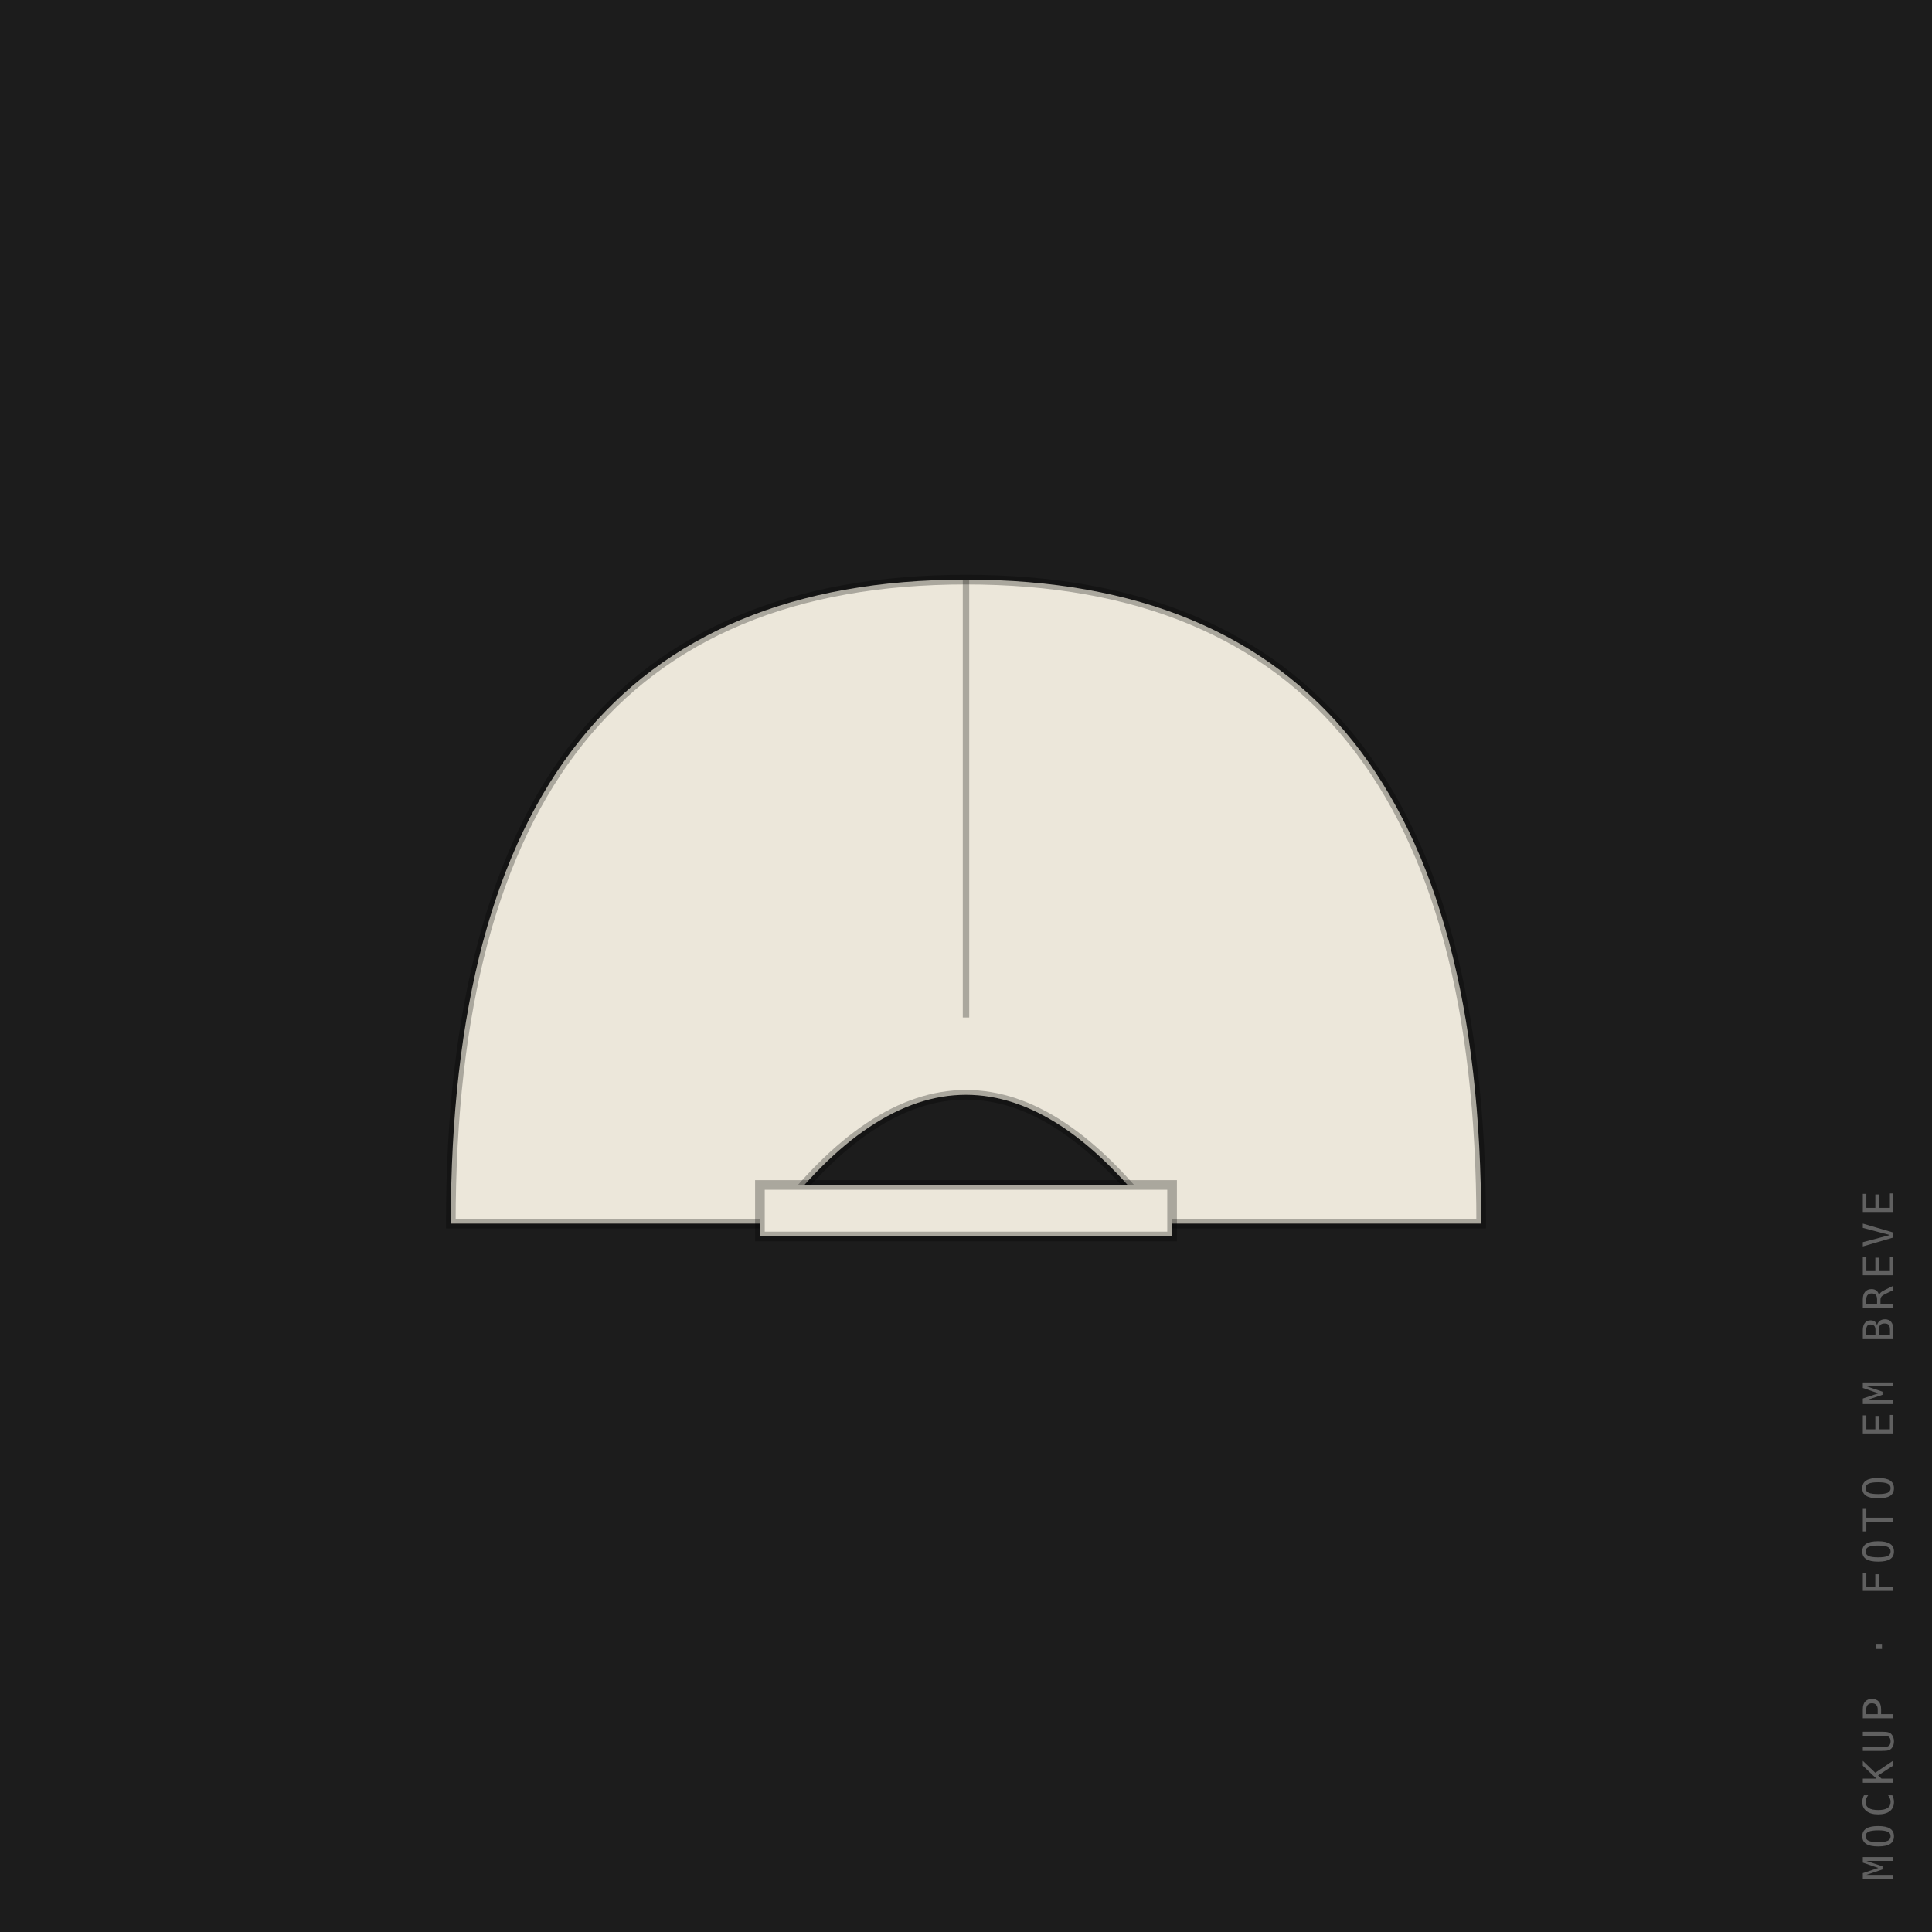
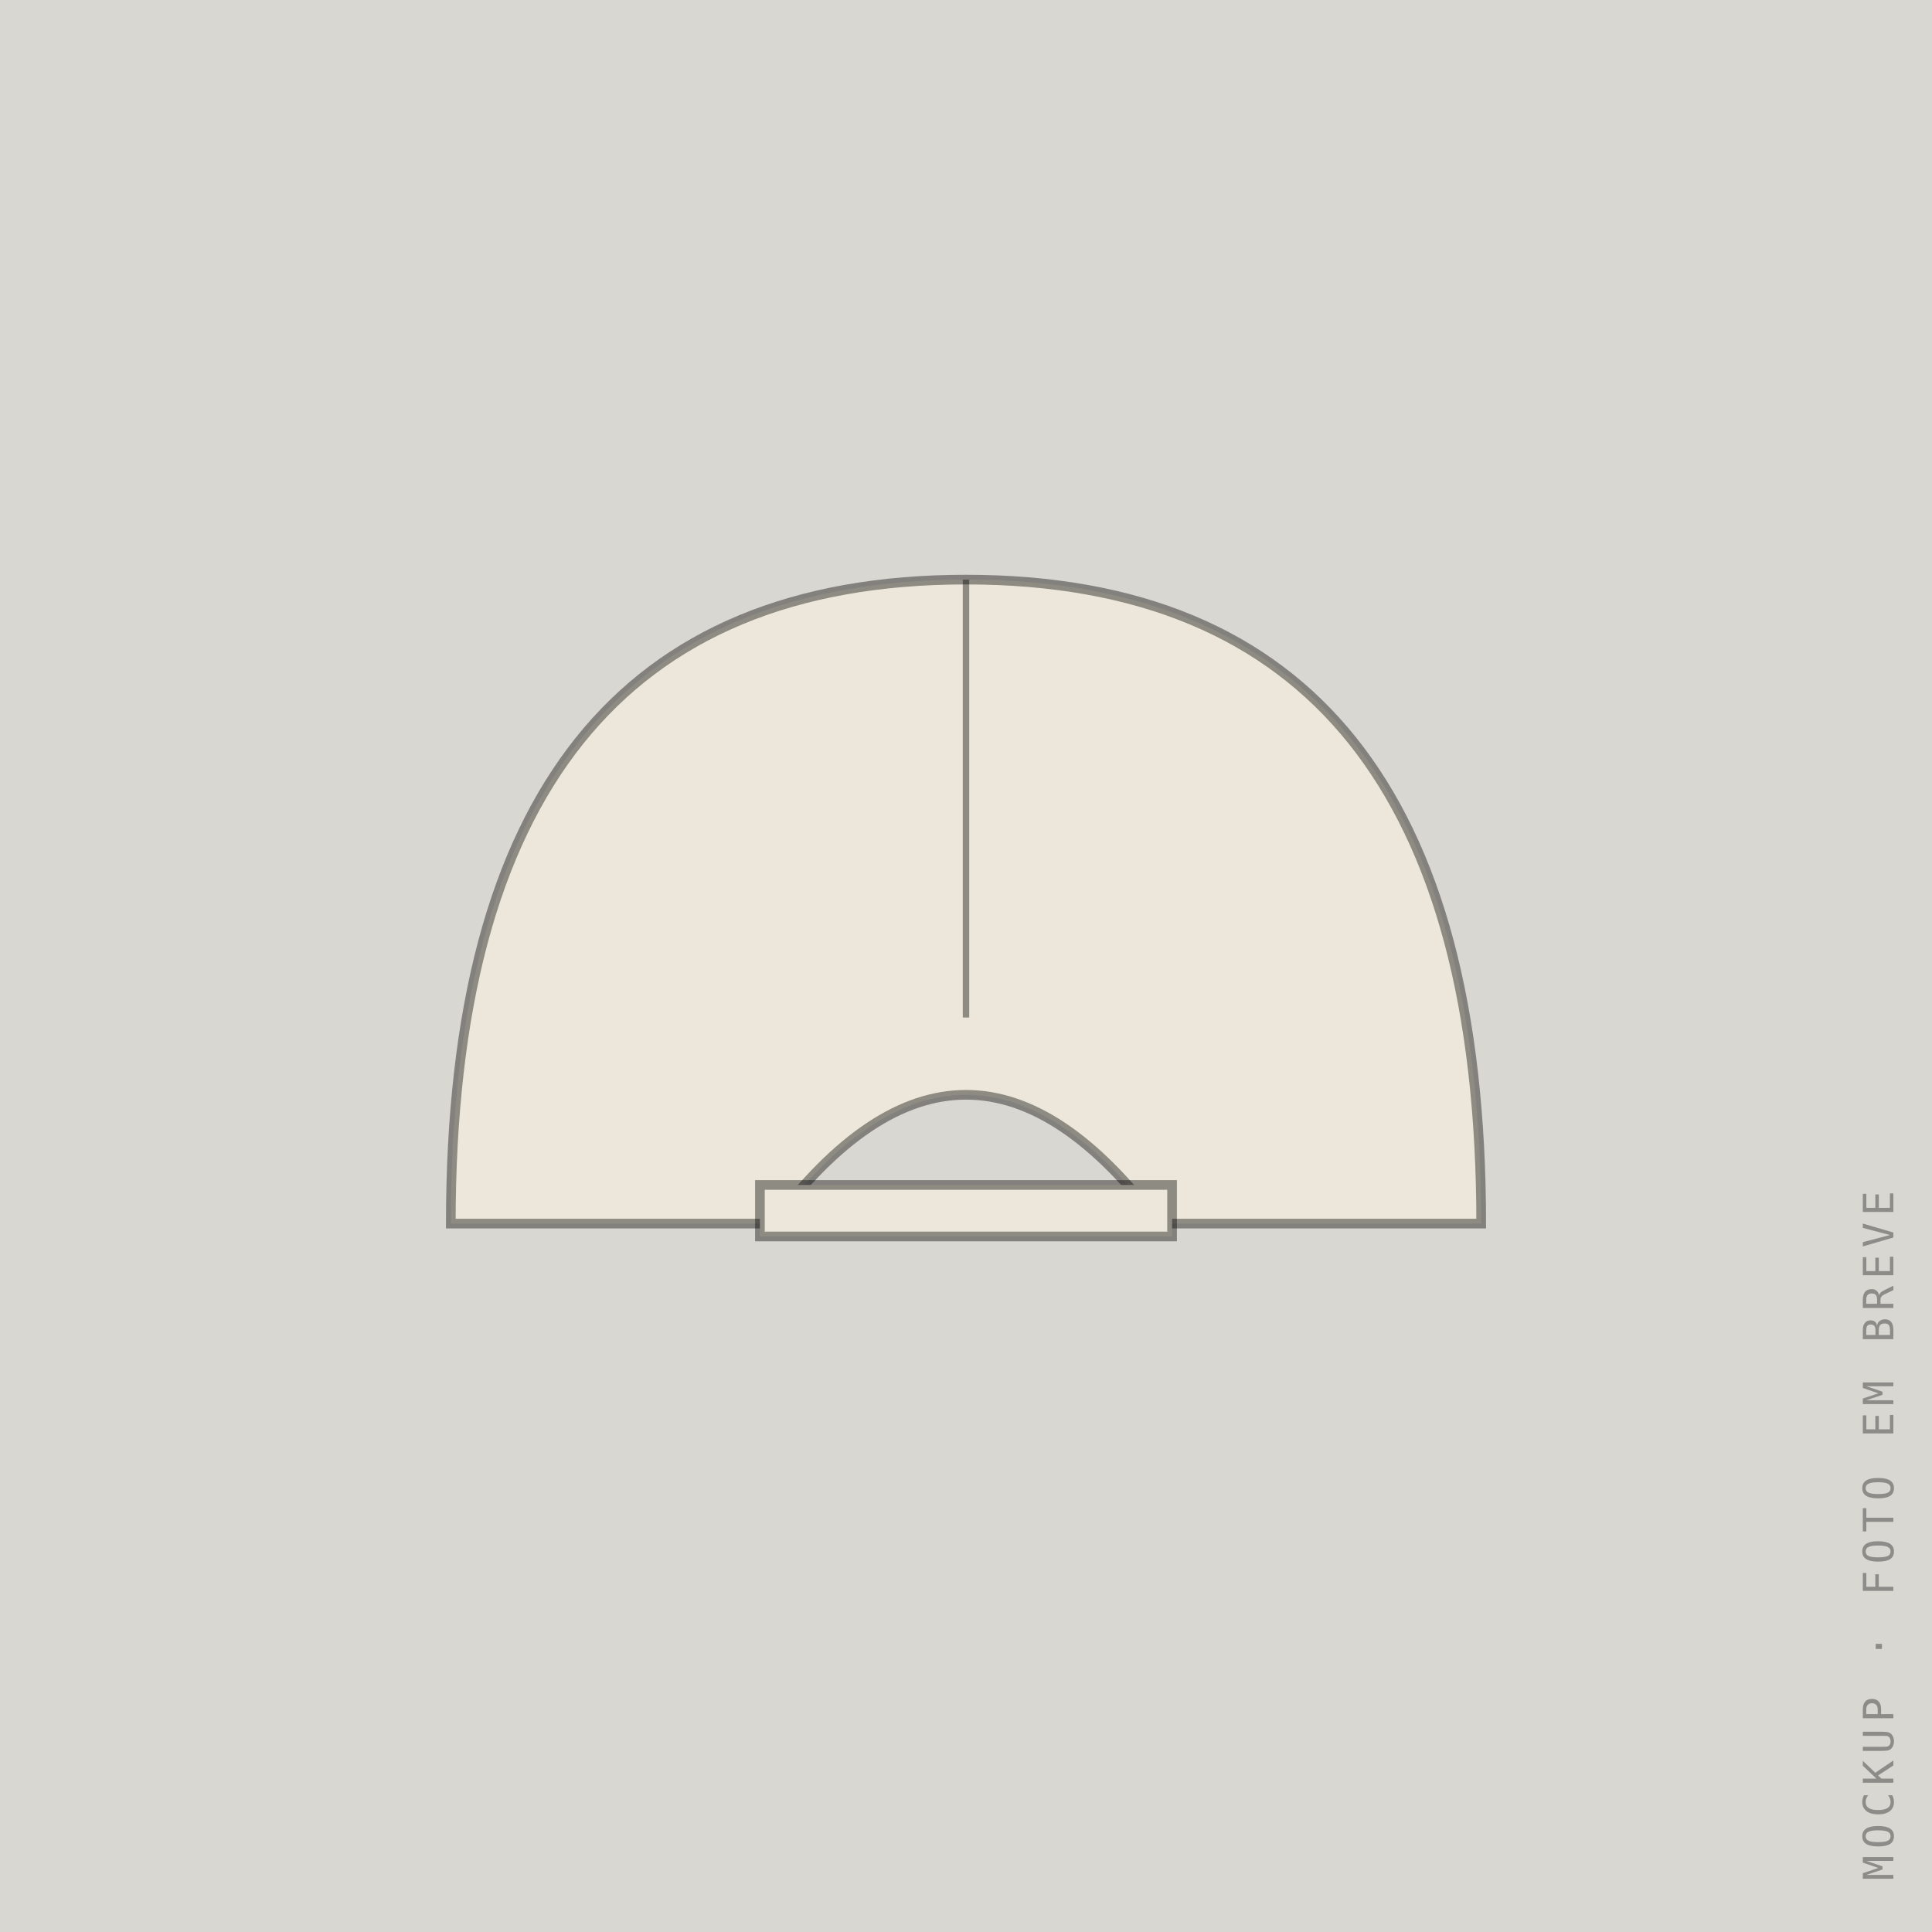
<svg xmlns="http://www.w3.org/2000/svg" viewBox="0 0 600 600">
-   <rect width="600" height="600" fill="#1c1c1c" />
-   <path d="M140 380 Q140 180 300 180 Q460 180 460 380 Z" fill="#ece7da" stroke="rgba(0,0,0,.28)" stroke-width="3" />
-   <path d="M240 380 Q300 300 360 380 Z" fill="#1c1c1c" stroke="rgba(0,0,0,.28)" stroke-width="3" />
-   <rect x="236" y="368" width="128" height="16" fill="#ece7da" stroke="rgba(0,0,0,.28)" stroke-width="3" />
-   <path d="M300 180 L300 316" stroke="rgba(0,0,0,.28)" stroke-width="2" />
-   <text transform="translate(588 584) rotate(-90)" font-family="monospace" font-size="13" letter-spacing="2" fill="rgba(255,255,255,.3)">MOCKUP · FOTO EM BREVE</text>
+   <rect width="600" height="600" fill="#d9d7d2" />
+   <path d="M140 380 Q140 180 300 180 Q460 180 460 380 Z" fill="#ece7da" stroke="rgba(0,0,0,.4)" stroke-width="3" />
+   <path d="M240 380 Q300 300 360 380 Z" fill="#d9d7d2" stroke="rgba(0,0,0,.4)" stroke-width="3" />
+   <rect x="236" y="368" width="128" height="16" fill="#ece7da" stroke="rgba(0,0,0,.4)" stroke-width="3" />
+   <path d="M300 180 L300 316" stroke="rgba(0,0,0,.4)" stroke-width="2" />
+   <text transform="translate(588 584) rotate(-90)" font-family="monospace" font-size="13" letter-spacing="2" fill="rgba(0,0,0,.35)">MOCKUP · FOTO EM BREVE</text>
</svg>
